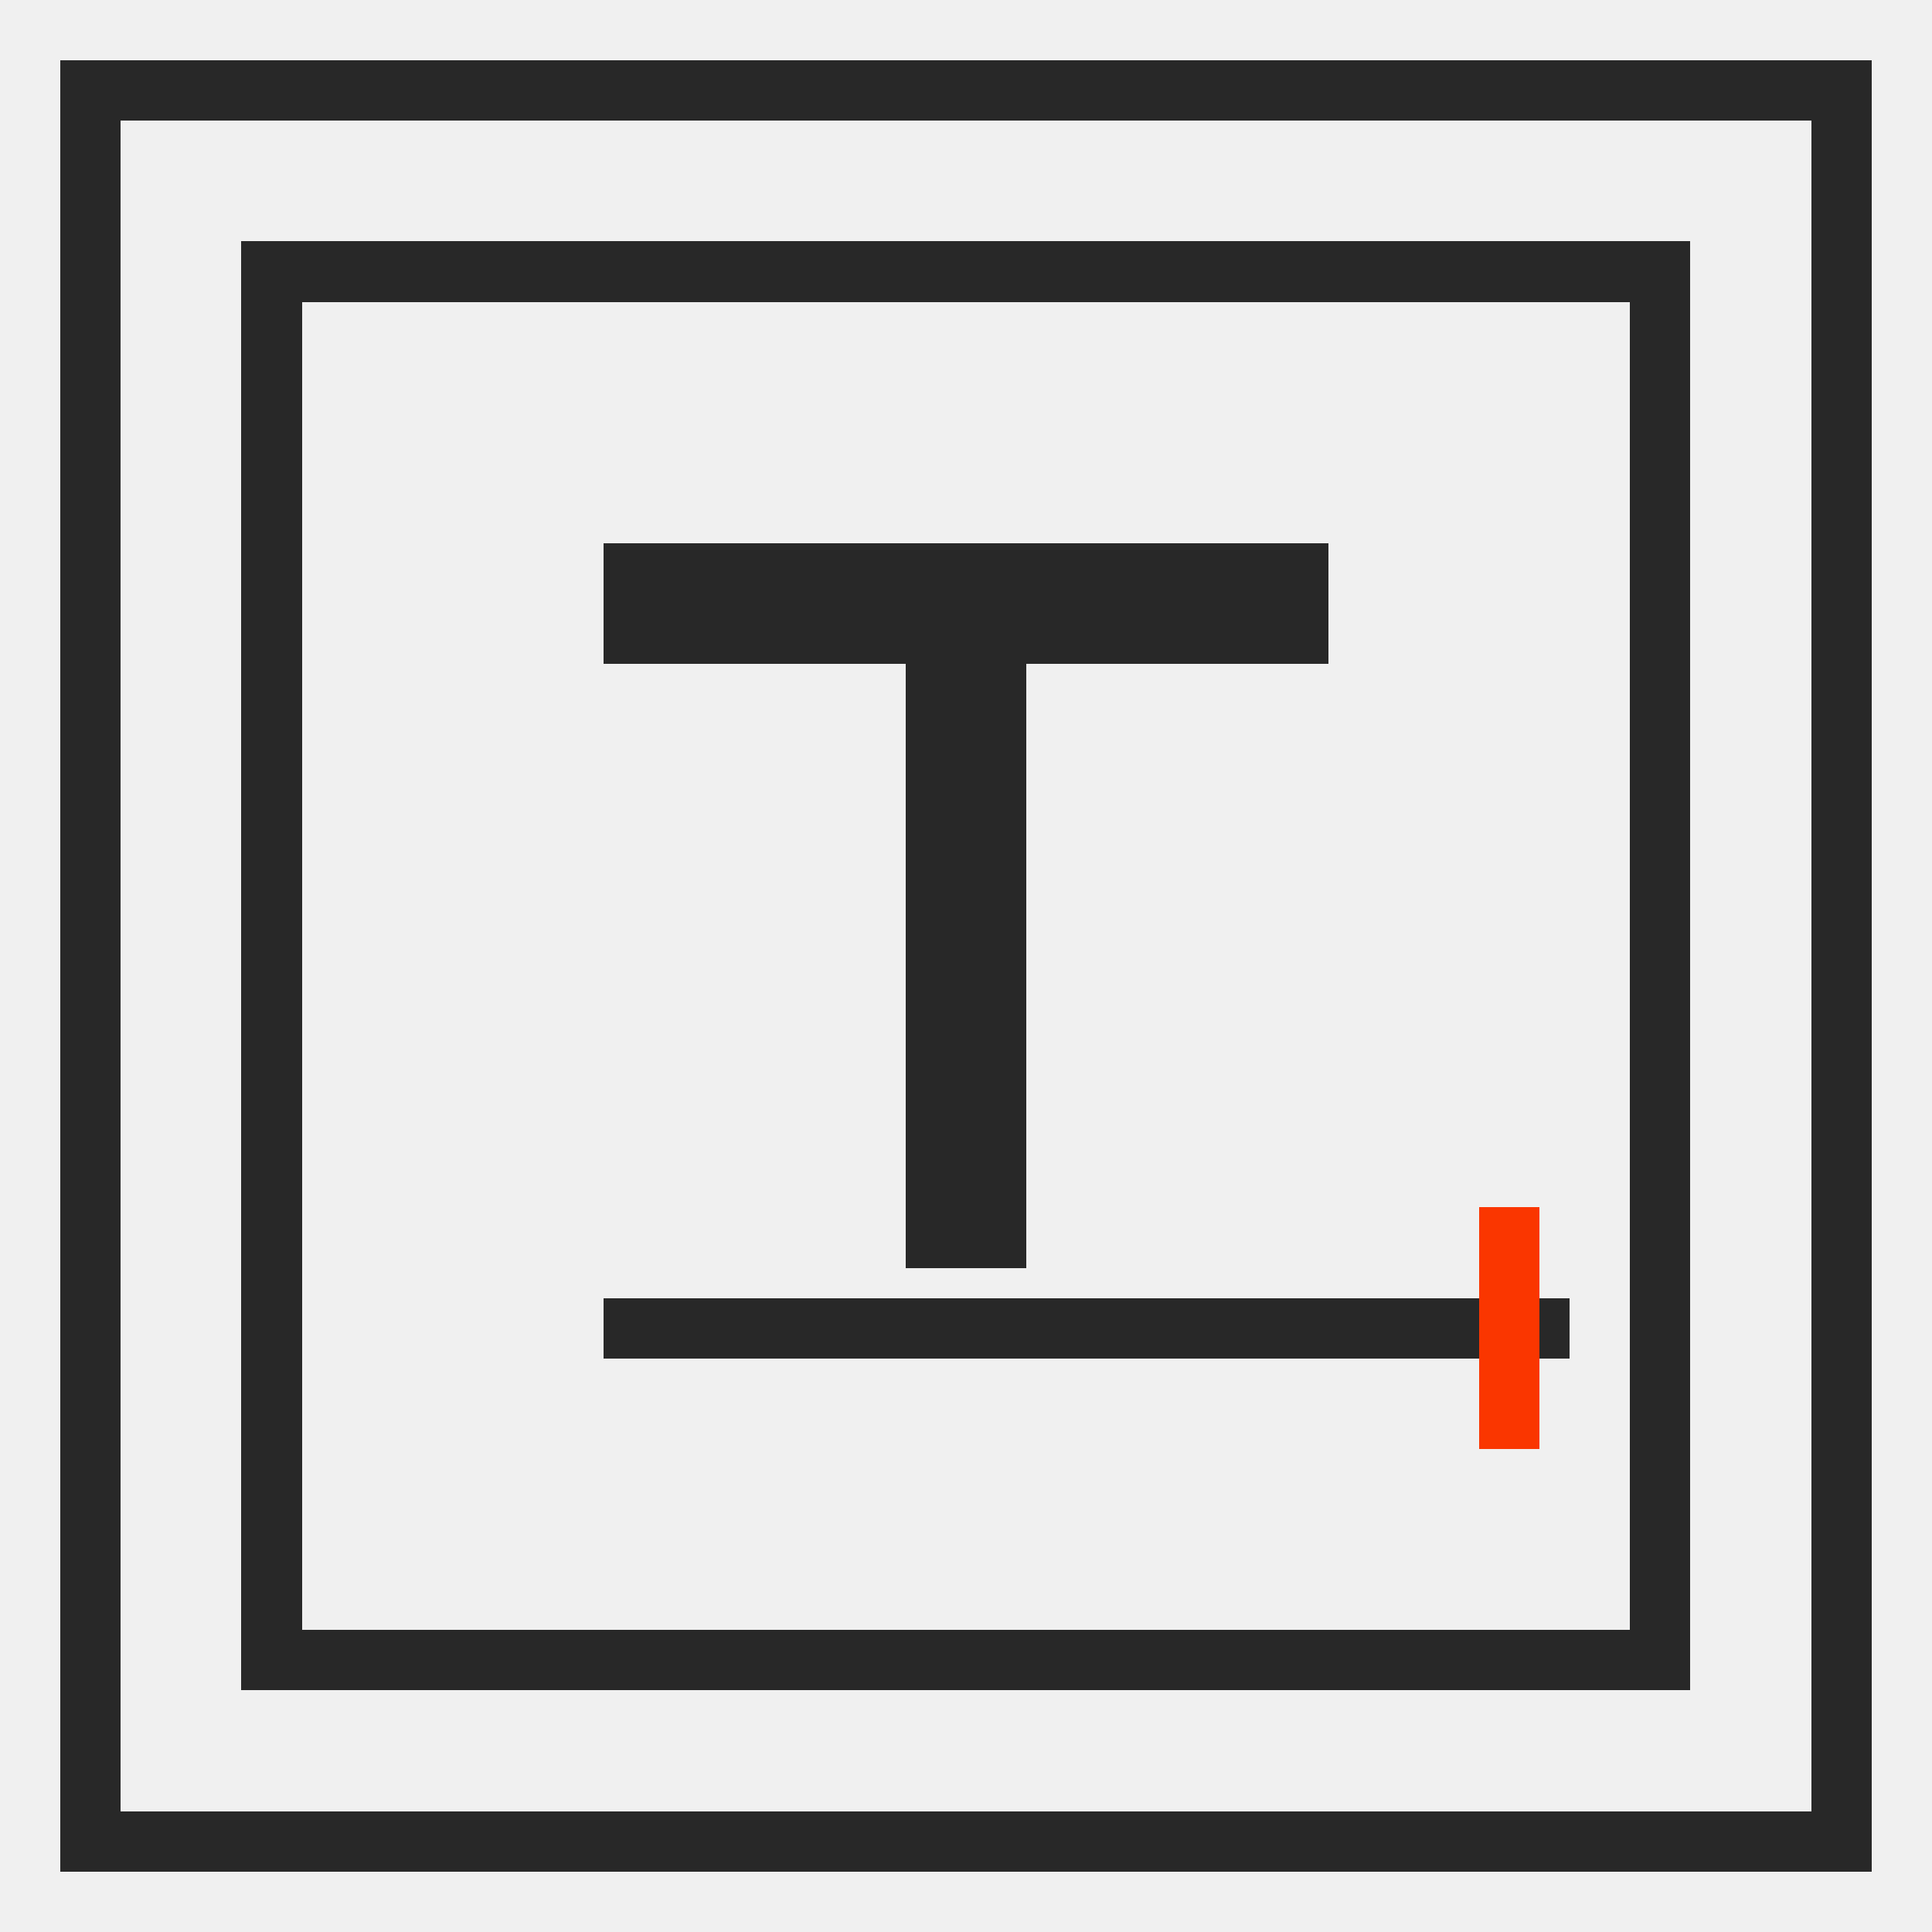
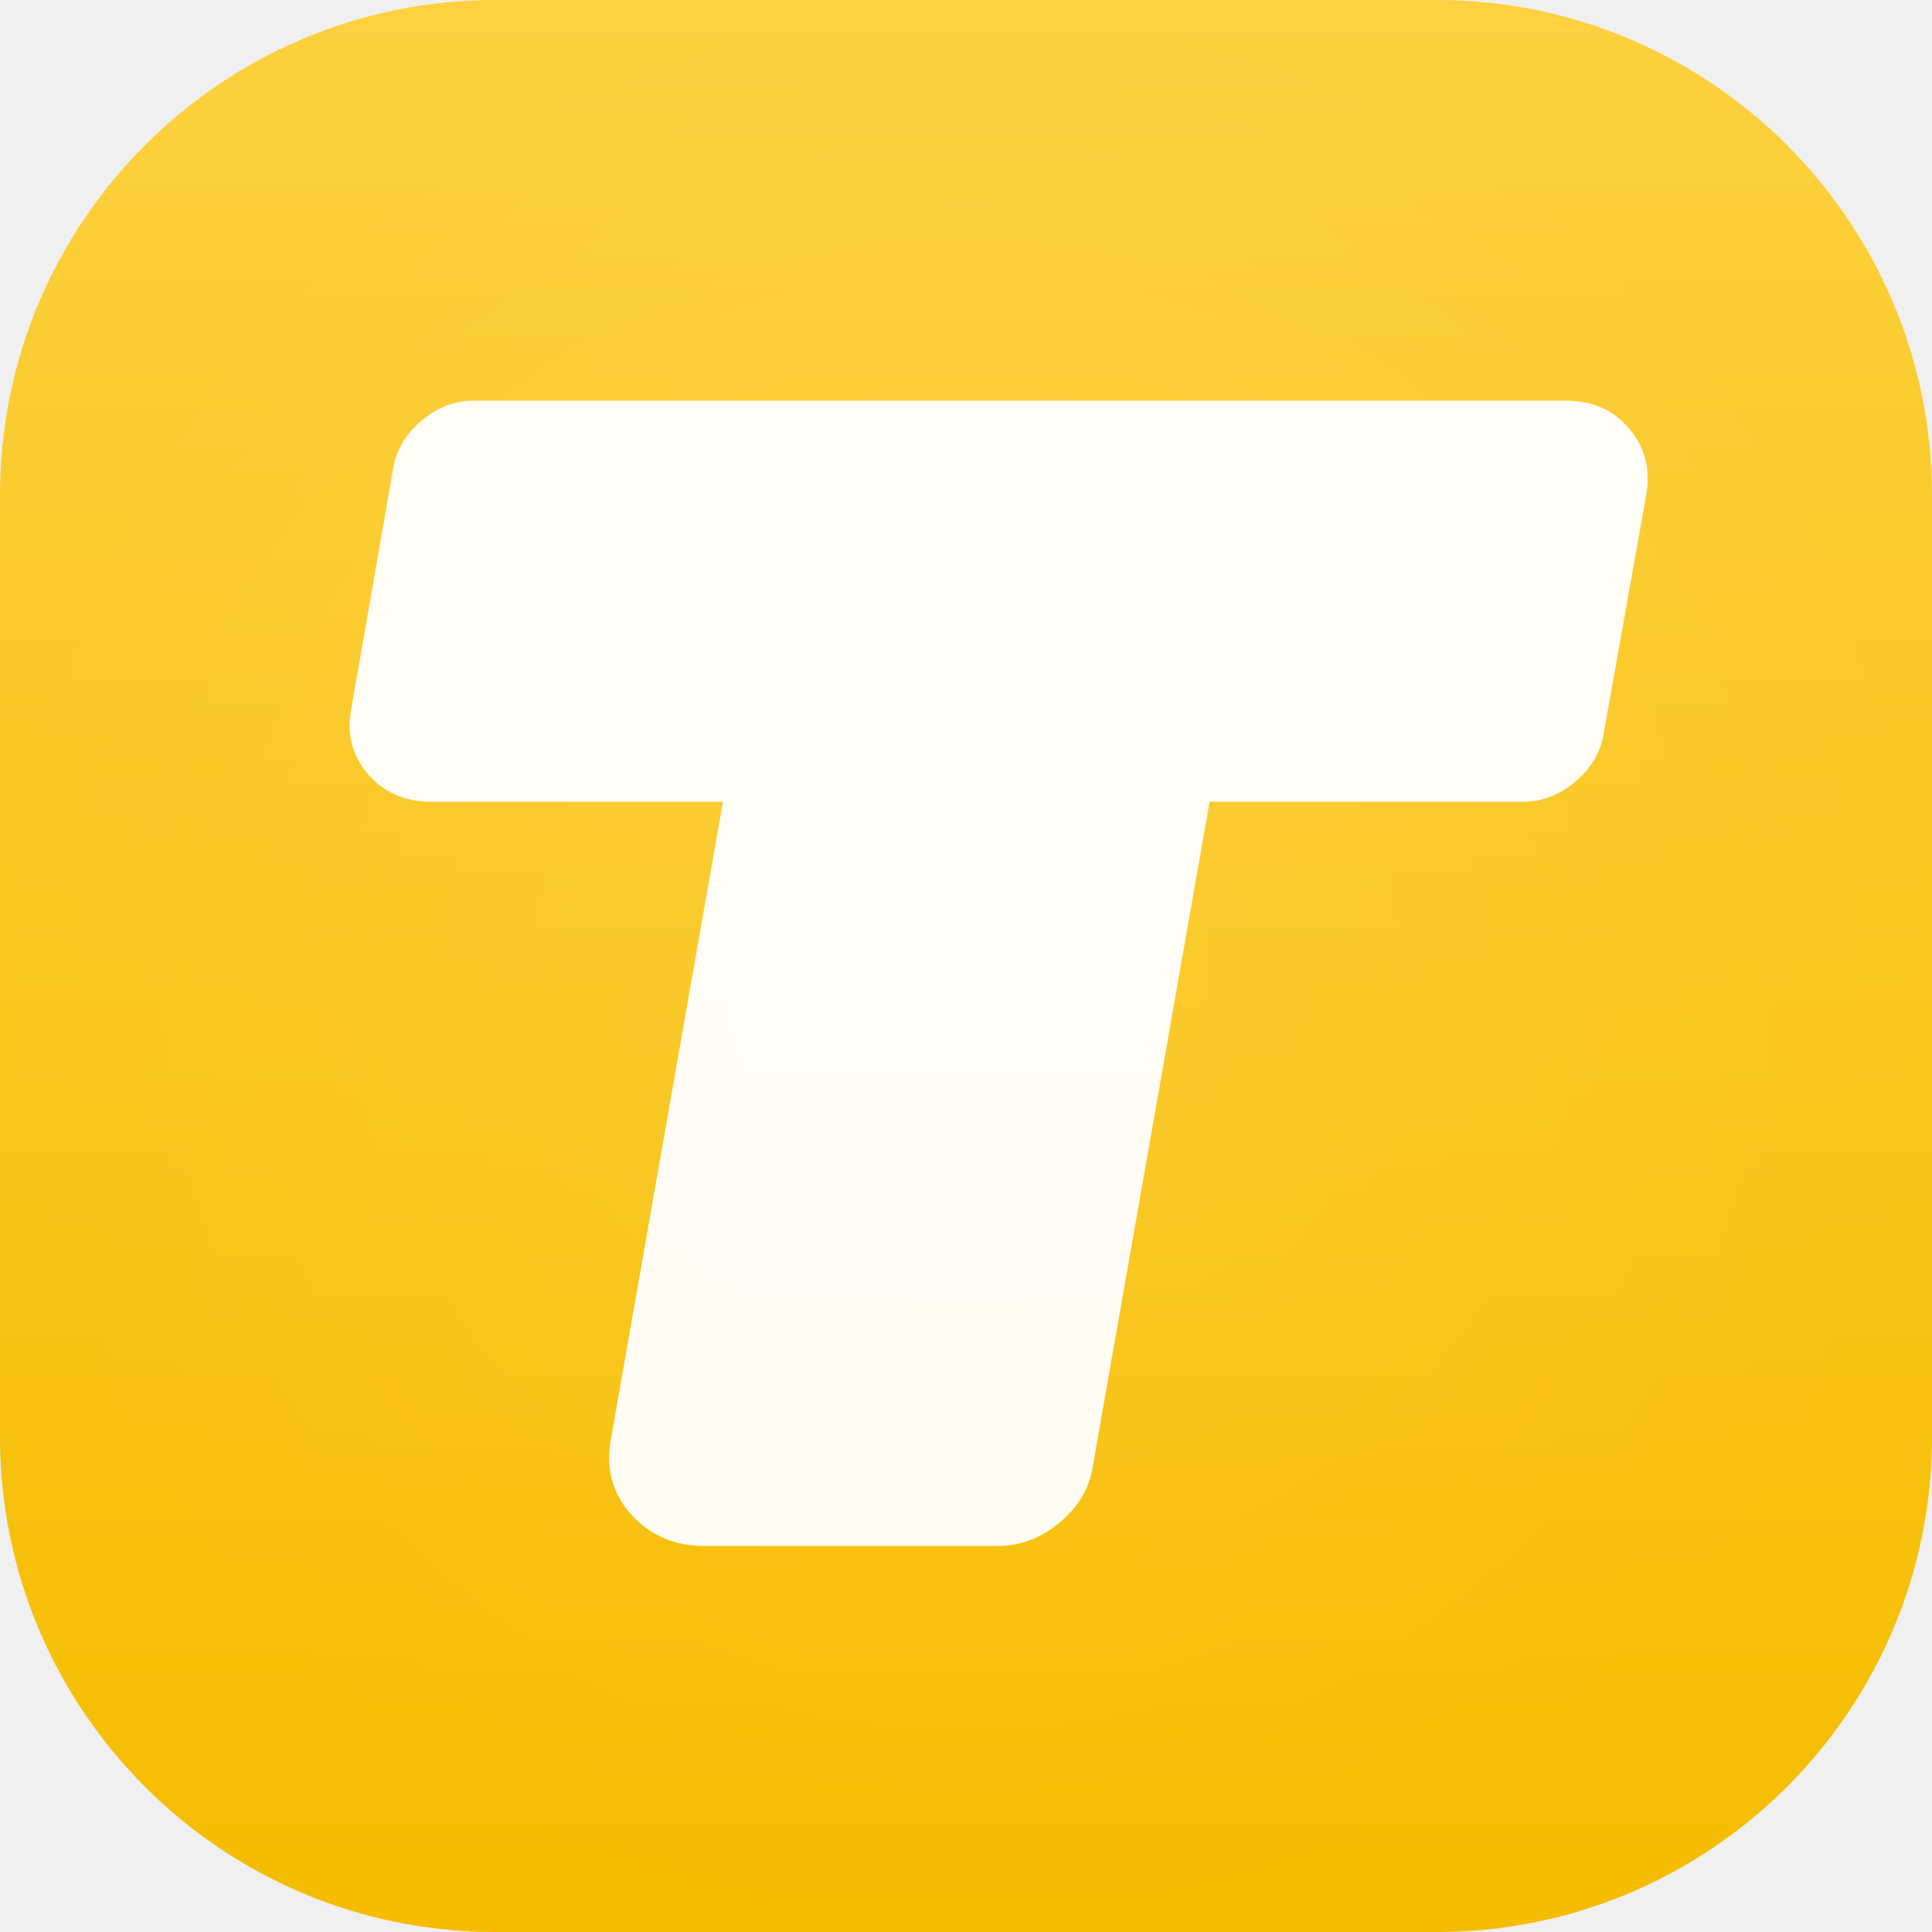
- <svg xmlns="http://www.w3.org/2000/svg" viewBox="0 0 32 32" shape-rendering="crispEdges">
-   <rect width="32" height="32" fill="#F0F0F0" />
-   <rect x="1.5" y="1.5" width="29" height="29" fill="none" stroke="#282828" stroke-width="1" />
-   <rect x="4.5" y="4.5" width="23" height="23" fill="none" stroke="#282828" stroke-width="1" />
-   <path d="M10 10h12M16 10v11" stroke="#282828" stroke-width="2" />
-   <path d="M10 22h16" stroke="#282828" stroke-width="1" />
-   <path d="M25 20v4" stroke="#FA3600" stroke-width="1" />
+ <svg xmlns="http://www.w3.org/2000/svg" viewBox="0 0 156 156">
+   <rect width="156" height="156" rx="40" fill="url(#lin)" />
+   <rect width="156" height="156" rx="40" fill="url(#rad)" fill-opacity="0.2" />
+   <path d="M56.904 124.832C54.472 124.832 52.488 123.979 50.952 122.272C49.416 120.565 48.883 118.496 49.352 116.064L61.32 47.968H100.616L88.2 118.624C87.901 120.288 87.005 121.739 85.512 122.976C84.019 124.213 82.355 124.832 80.52 124.832H56.904ZM34.824 64.736C32.691 64.736 30.984 63.989 29.704 62.496C28.424 61.003 27.976 59.253 28.36 57.248L31.752 37.792C32.008 36.299 32.776 35.019 34.056 33.952C35.336 32.885 36.723 32.352 38.216 32.352H126.408C128.584 32.352 130.291 33.099 131.528 34.592C132.808 36.085 133.277 37.856 132.936 39.904L129.48 59.296C129.224 60.789 128.456 62.069 127.176 63.136C125.896 64.203 124.509 64.736 123.016 64.736H34.824Z" fill="white" fill-opacity="0.95" />
+   <defs>
+     <linearGradient id="lin" x1="78" y1="0" x2="78" y2="156" gradientUnits="userSpaceOnUse">
+       <stop stop-color="#FFD650" />
+       <stop offset="1" stop-color="#F5BC00" />
+     </linearGradient>
+     <radialGradient id="rad" cx="0" cy="0" r="1" gradientUnits="userSpaceOnUse" gradientTransform="translate(78 78) rotate(90) scale(78)">
+       <stop stop-color="#FFD650" />
+       <stop offset="1" stop-color="#F5BC00" />
+     </radialGradient>
+   </defs>
</svg>
